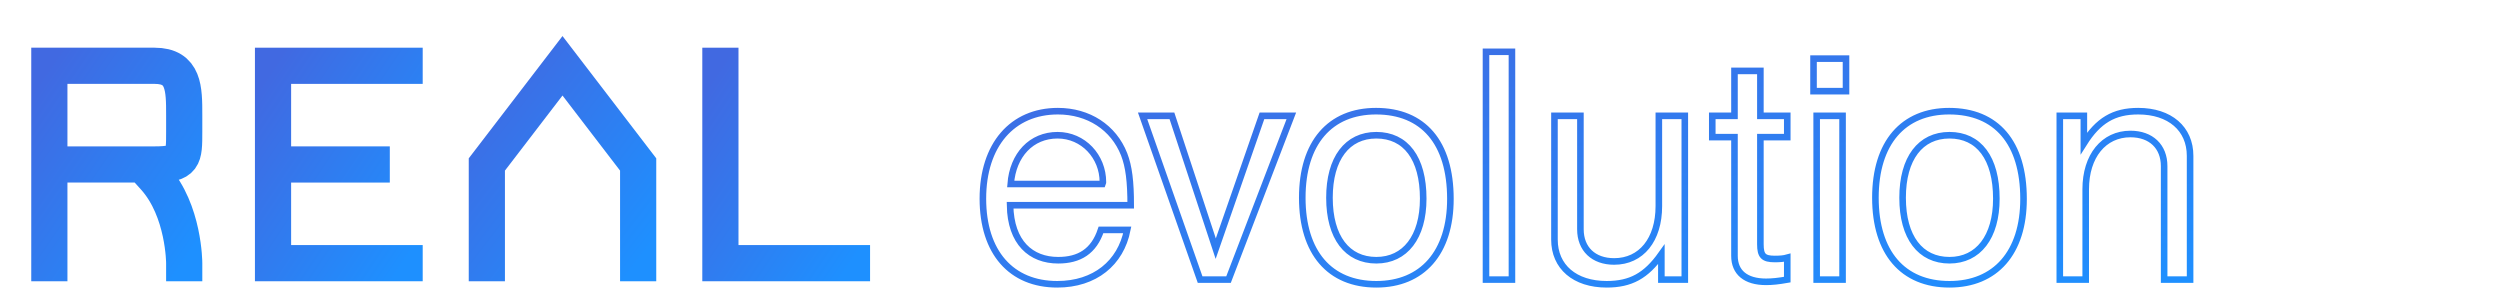
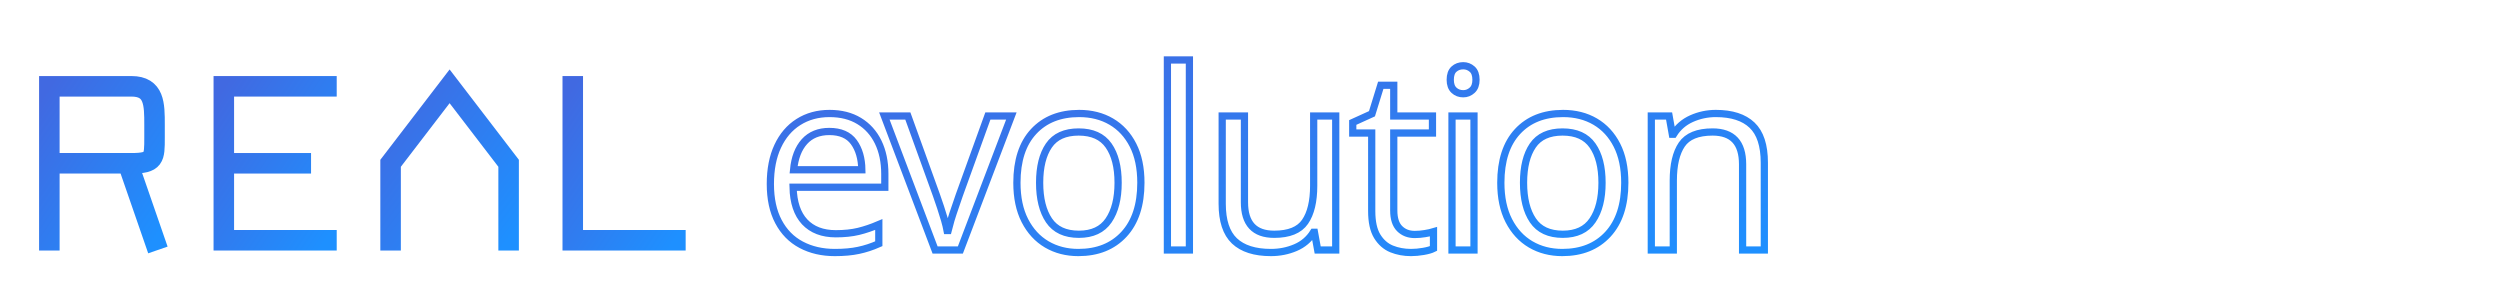
<svg xmlns="http://www.w3.org/2000/svg" viewBox="35 0 760 90">
  <defs>
    <linearGradient id="blueGradient" x1="0%" y1="0%" x2="100%" y2="100%">
      <stop offset="0%" style="stop-color:#4169E1" />
      <stop offset="100%" style="stop-color:#1E90FF" />
    </linearGradient>
  </defs>
  <g transform="translate(50, 20)" stroke-linejoin="miter">
-     <path d="M 0,0 L 0,60 M 0,0 L 32,0 C 41,0 41,7 41,15 L 41,20 C 41,28 41,30 32,30 L 0,30 M 32,34 C 41,44 41,60 41,60" stroke="url(#blueGradient)" stroke-width="11" fill="none" stroke-linecap="square" stroke-linejoin="miter" />
-     <path d="M 68,0 L 68,60 M 68,0 L 108,0 M 68,30 L 98,30 M 68,60 L 108,60" stroke="url(#blueGradient)" stroke-width="11" fill="none" stroke-linecap="square" stroke-linejoin="miter" />
-     <path d="M 133,60 L 133,30 L 156,0 L 179,30 L 179,60" stroke="url(#blueGradient)" stroke-width="11" fill="none" stroke-linecap="square" stroke-linejoin="miter" />
-     <path d="M 204,0 L 204,60 L 244,60" stroke="url(#blueGradient)" stroke-width="11" fill="none" stroke-linecap="square" stroke-linejoin="miter" />
-     <text x="280" y="65" stroke="url(#blueGradient)" stroke-width="2" fill="none" style="font-family: Helvetica Neue; font-size: 95px;">evolution</text>
+     <g transform="scale(0.78) translate(0, 8)">
+       <path d="M 0,0 L 0,60 M 0,0 L 32,0 C 41,0 41,7 41,15 L 41,20 C 41,28 41,30 32,30 L 0,30 M 32,34 C 41,60 41,60 41,60" stroke="url(#blueGradient)" stroke-width="8" fill="none" stroke-linecap="square" stroke-linejoin="miter" />
+       <path d="M 68,0 L 68,60 M 68,0 L 108,0 M 68,30 L 98,30 M 68,60 L 108,60" stroke="url(#blueGradient)" stroke-width="8" fill="none" stroke-linecap="square" stroke-linejoin="miter" />
+       <path d="M 133,60 L 133,30 L 156,0 L 179,30 L 179,60" stroke="url(#blueGradient)" stroke-width="8" fill="none" stroke-linecap="square" stroke-linejoin="miter" />
+       <path d="M 204,0 L 204,60 L 244,60" stroke="url(#blueGradient)" stroke-width="8" fill="none" stroke-linecap="square" stroke-linejoin="miter" />
+     </g>
+     <text x="215" y="56" stroke="url(#blueGradient)" stroke-width="2.2" fill="none" style="font-family: 'Outfit', 'Century Gothic', 'Futura', sans-serif; font-size: 76px; font-weight: 500; letter-spacing: -2.5px;">evolution</text>
  </g>
</svg>
